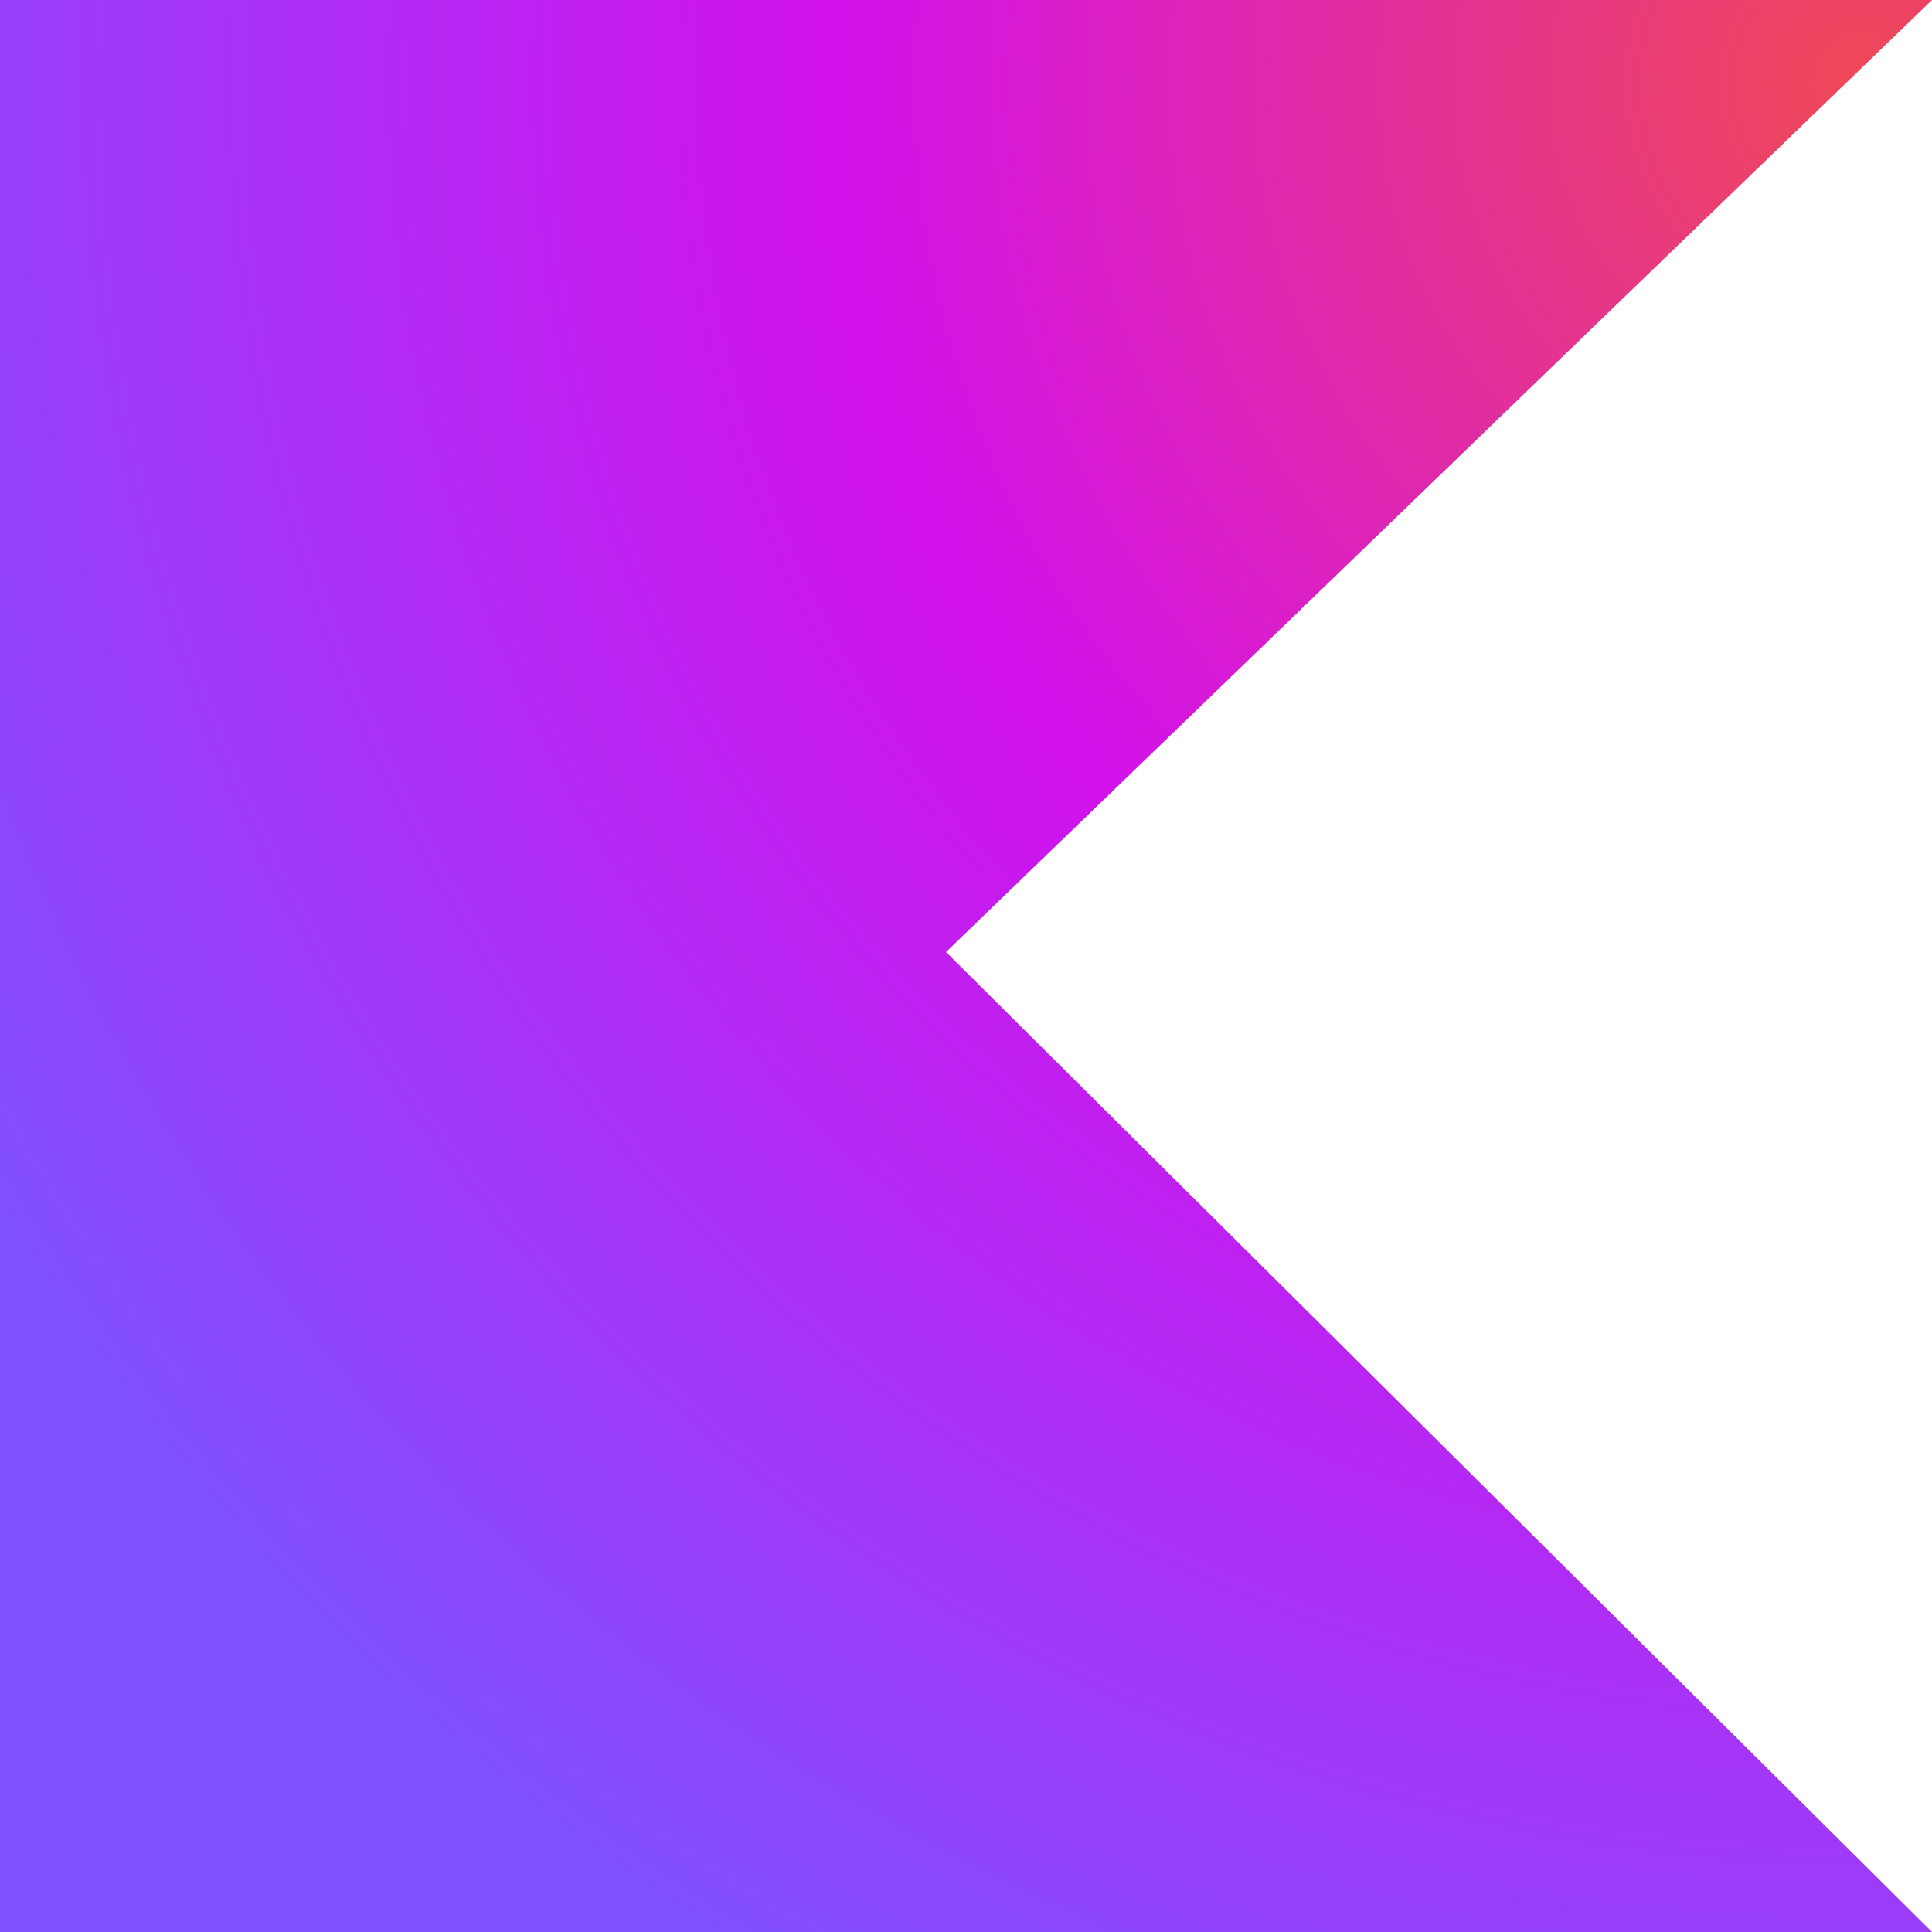
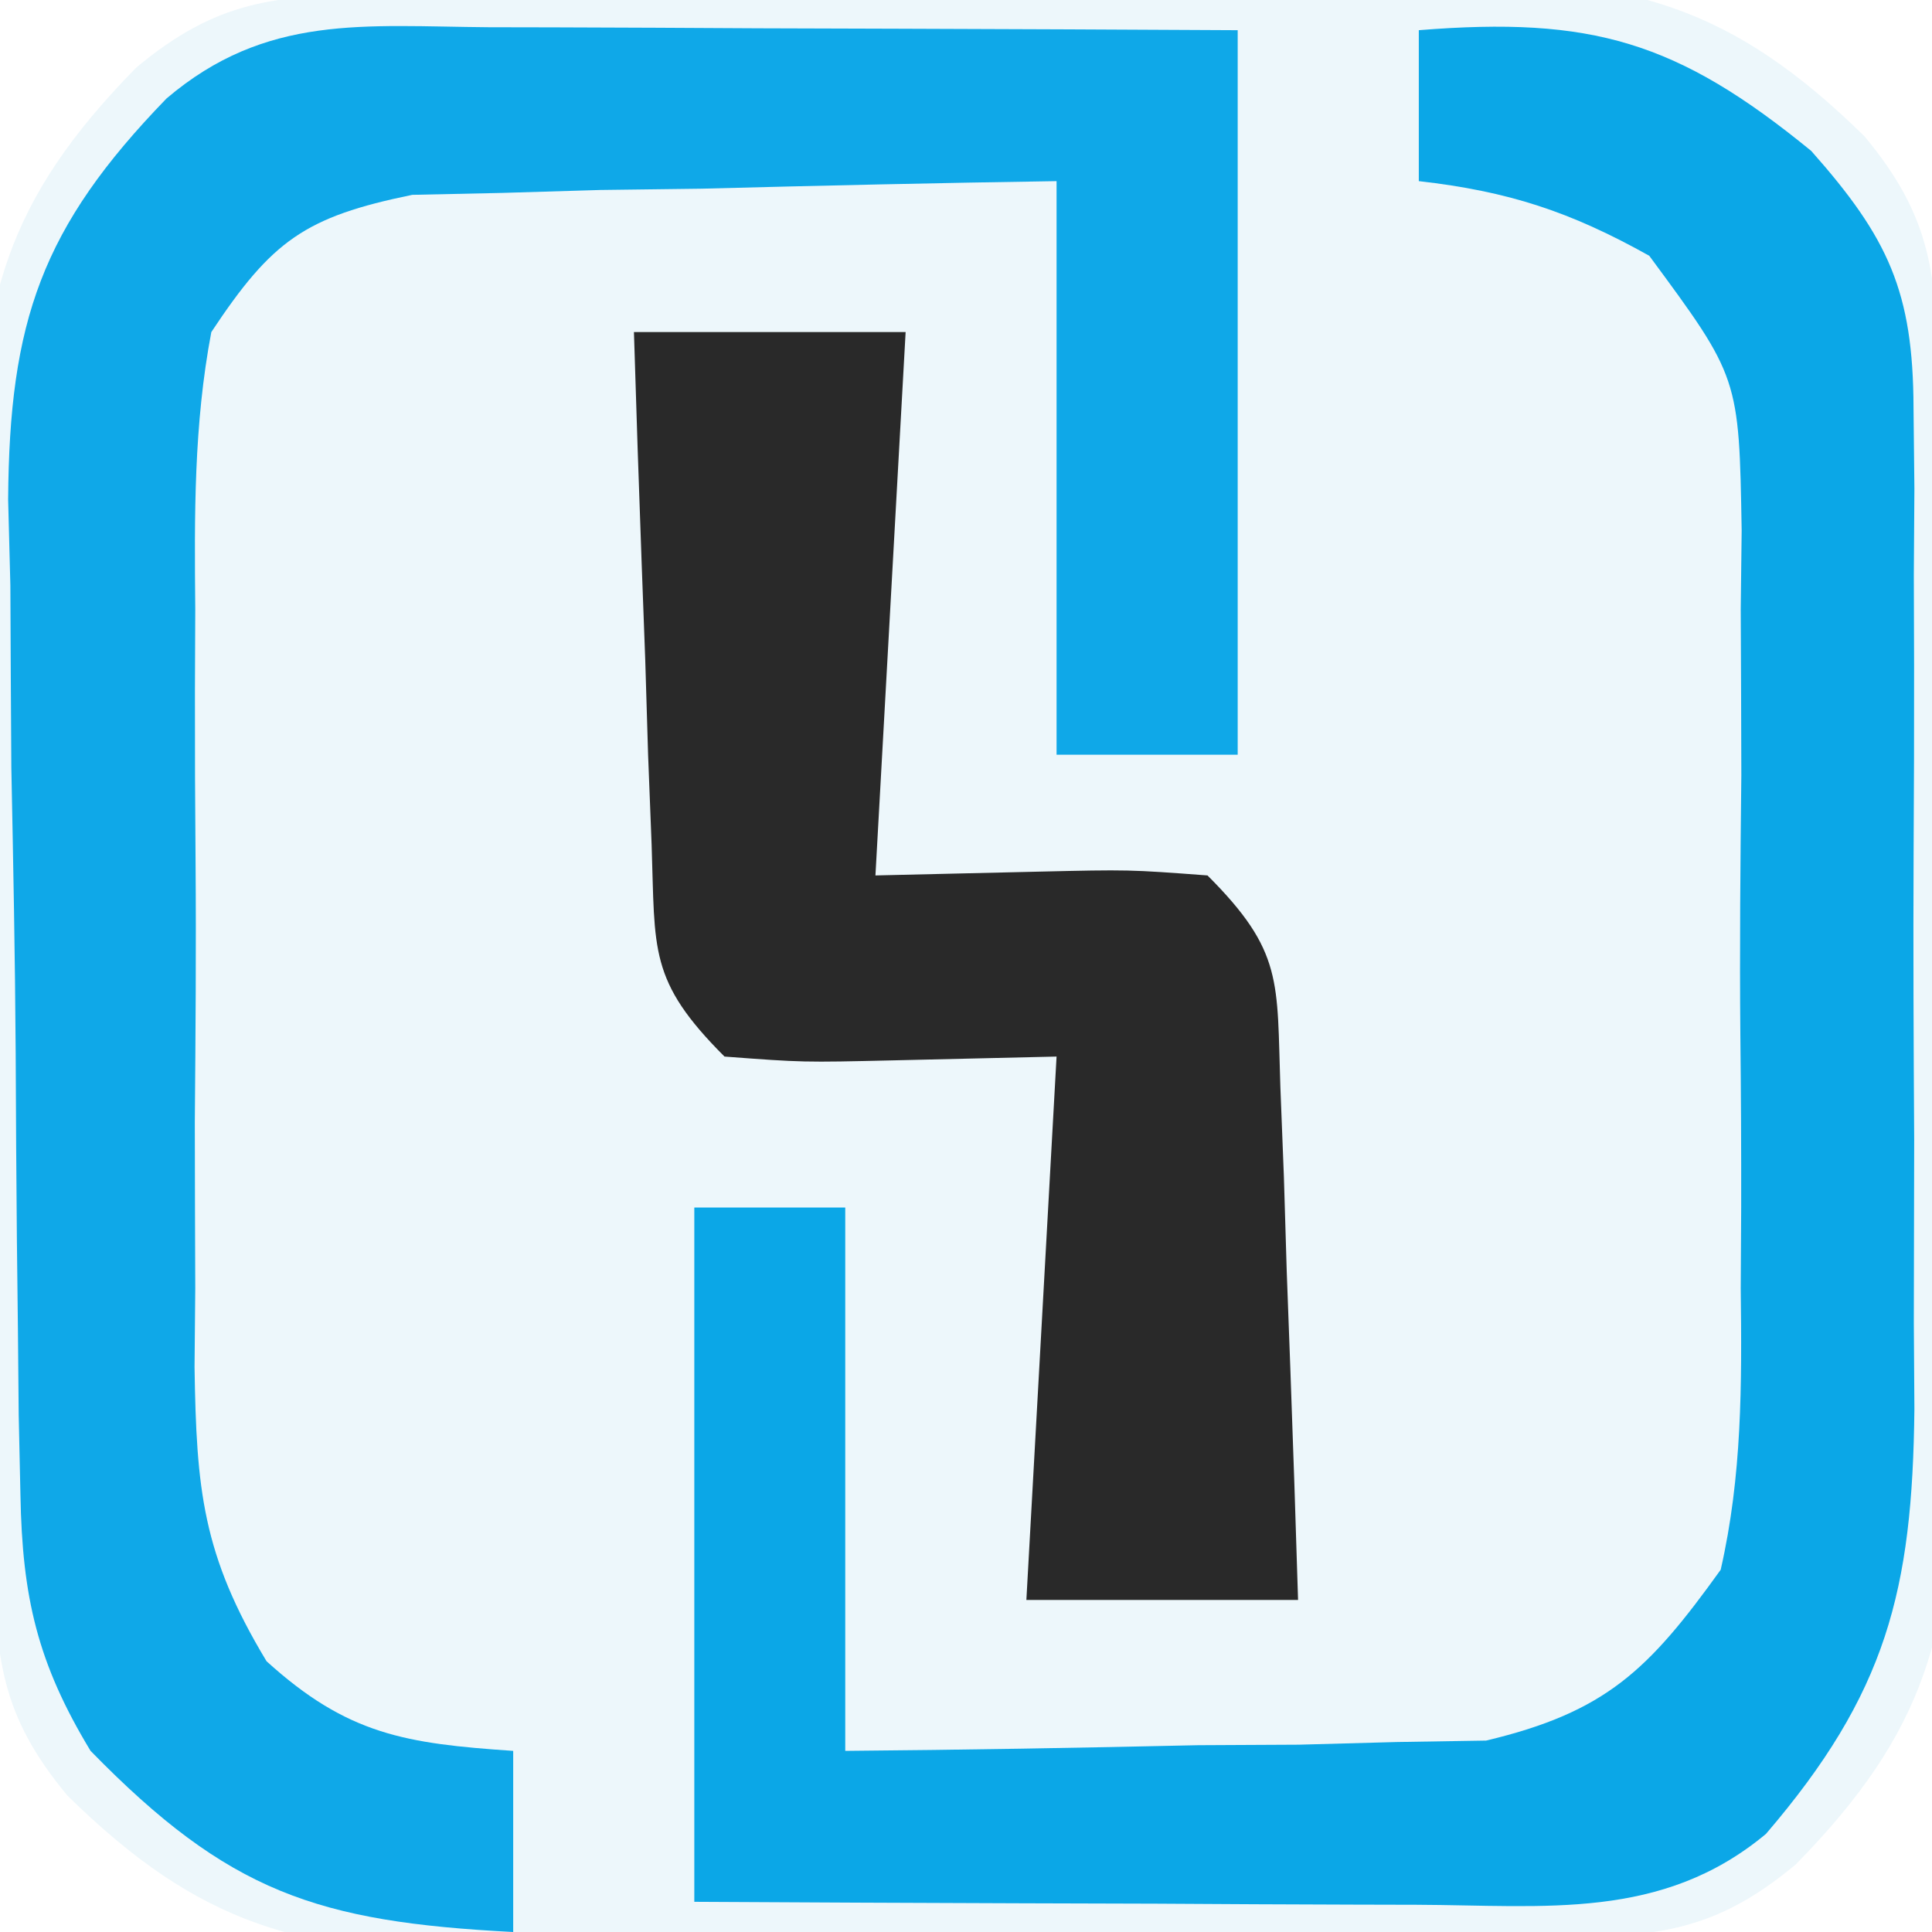
- <svg xmlns="http://www.w3.org/2000/svg" width="64" height="64" viewBox="0 0 64 64" fill="none">
-   <path d="M64 64H0V0H64L31.337 31.537L64 64Z" fill="url(#paint0_radial)" />
-   <defs>
-     <radialGradient id="paint0_radial" cx="0" cy="0" r="1" gradientUnits="userSpaceOnUse" gradientTransform="translate(61.8732 2.63097) scale(73.3111)">
-       <stop offset="0.003" stop-color="#EF4857" />
-       <stop offset="0.469" stop-color="#D211EC" />
-       <stop offset="1" stop-color="#7F52FF" />
-     </radialGradient>
-   </defs>
+ <svg xmlns="http://www.w3.org/2000/svg" version="1.1" width="64" height="64">
+   <path d="M0 0 C1.407 -0.029 1.407 -0.029 2.843 -0.058 C7.146 -0.116 11.449 -0.165 15.752 -0.196 C18.019 -0.218 20.285 -0.252 22.552 -0.299 C25.823 -0.366 29.093 -0.393 32.365 -0.412 C33.372 -0.44 34.38 -0.468 35.418 -0.497 C41.521 -0.479 44.837 0.4 49.24 4.723 C51.48 7.412 51.621 9.311 51.687 12.731 C51.706 13.669 51.725 14.607 51.745 15.574 C51.803 19.877 51.852 24.18 51.883 28.483 C51.904 30.75 51.938 33.016 51.985 35.283 C52.052 38.554 52.08 41.824 52.099 45.095 C52.127 46.103 52.155 47.111 52.183 48.149 C52.165 54.252 51.287 57.568 46.964 61.971 C44.275 64.211 42.375 64.352 38.956 64.417 C38.017 64.437 37.079 64.456 36.112 64.476 C31.809 64.534 27.507 64.583 23.204 64.614 C20.937 64.635 18.67 64.669 16.404 64.716 C13.133 64.783 9.863 64.811 6.591 64.83 C5.584 64.858 4.576 64.885 3.538 64.914 C-2.565 64.896 -5.881 64.018 -10.284 59.695 C-12.525 57.006 -12.665 55.106 -12.731 51.687 C-12.75 50.748 -12.77 49.81 -12.789 48.843 C-12.847 44.54 -12.896 40.238 -12.927 35.935 C-12.949 33.668 -12.983 31.401 -13.03 29.135 C-13.097 25.863 -13.124 22.594 -13.143 19.322 C-13.171 18.314 -13.199 17.307 -13.228 16.269 C-13.21 10.166 -12.331 6.849 -8.008 2.447 C-5.319 0.206 -3.419 0.066 0 0 Z " fill="#EDF7FB" transform="translate(12.52222,-0.2087402)" />
+   <path d="M0 0 C0.707 0.001 1.415 0.003 2.144 0.004 C4.406 0.01 6.668 0.022 8.93 0.035 C10.462 0.04 11.995 0.045 13.527 0.049 C17.287 0.059 21.045 0.079 24.805 0.098 C24.805 8.018 24.805 15.938 24.805 24.098 C22.825 24.098 20.845 24.098 18.805 24.098 C18.805 17.828 18.805 11.558 18.805 5.098 C14.886 5.158 10.972 5.245 7.055 5.348 C5.944 5.362 4.832 5.376 3.688 5.391 C2.618 5.423 1.548 5.455 0.445 5.488 C-1.031 5.52 -1.031 5.52 -2.538 5.552 C-6.09 6.281 -7.184 7.063 -9.195 10.098 C-9.777 13.162 -9.756 16.17 -9.727 19.281 C-9.73 20.174 -9.734 21.066 -9.738 21.986 C-9.741 23.871 -9.734 25.757 -9.717 27.642 C-9.695 30.522 -9.717 33.399 -9.742 36.279 C-9.74 38.113 -9.734 39.947 -9.727 41.781 C-9.739 43.069 -9.739 43.069 -9.751 44.383 C-9.688 48.426 -9.497 50.598 -7.365 54.129 C-4.682 56.564 -2.76 56.855 0.805 57.098 C0.805 59.078 0.805 61.058 0.805 63.098 C-5.698 62.761 -8.621 61.781 -13.195 57.098 C-14.955 54.193 -15.458 52.002 -15.518 48.624 C-15.537 47.746 -15.556 46.868 -15.576 45.963 C-15.584 45.021 -15.593 44.08 -15.602 43.109 C-15.613 42.133 -15.624 41.156 -15.636 40.15 C-15.655 38.085 -15.668 36.02 -15.676 33.954 C-15.695 30.806 -15.757 27.661 -15.82 24.514 C-15.833 22.504 -15.844 20.494 -15.852 18.484 C-15.876 17.549 -15.901 16.613 -15.926 15.649 C-15.886 9.742 -14.819 6.631 -10.68 2.361 C-7.377 -0.45 -4.121 -0.031 0 0 Z " fill="#0FA8E8" transform="translate(16.19531,0.9023438)" />
+   <path d="M0 0 C5.72 -0.458 8.553 0.362 13 4 C15.554 6.881 16.376 8.663 16.388 12.506 C16.398 13.39 16.407 14.275 16.417 15.186 C16.411 16.134 16.405 17.082 16.398 18.059 C16.401 19.04 16.404 20.021 16.407 21.032 C16.409 23.106 16.404 25.18 16.391 27.253 C16.375 30.422 16.391 33.591 16.41 36.76 C16.408 38.776 16.404 40.792 16.398 42.809 C16.408 44.228 16.408 44.228 16.417 45.675 C16.353 51.697 15.489 55.096 11.5 59.75 C8.051 62.624 4.189 62.115 -0.074 62.098 C-1.1 62.096 -1.1 62.096 -2.146 62.093 C-4.327 62.088 -6.507 62.075 -8.688 62.062 C-10.167 62.057 -11.647 62.053 -13.127 62.049 C-16.751 62.039 -20.376 62.019 -24 62 C-24 54.41 -24 46.82 -24 39 C-22.35 39 -20.7 39 -19 39 C-19 44.94 -19 50.88 -19 57 C-15.102 56.967 -11.209 56.9 -7.312 56.812 C-5.658 56.804 -5.658 56.804 -3.971 56.795 C-2.371 56.751 -2.371 56.751 -0.738 56.707 C0.241 56.691 1.22 56.676 2.229 56.659 C6.209 55.712 7.618 54.316 10 51 C10.711 47.887 10.702 44.867 10.664 41.684 C10.669 40.79 10.674 39.897 10.679 38.976 C10.682 37.093 10.673 35.209 10.652 33.325 C10.625 30.443 10.652 27.564 10.684 24.682 C10.68 22.849 10.674 21.016 10.664 19.184 C10.674 18.323 10.684 17.463 10.695 16.576 C10.609 11.503 10.609 11.503 7.634 7.473 C5.013 6.007 2.97 5.339 0 5 C0 3.35 0 1.7 0 0 Z " fill="#0BA7E7" transform="translate(47,1)" />
+   <path d="M0 0 C2.97 0 5.94 0 9 0 C8.67 5.94 8.34 11.88 8 18 C9.774 17.959 11.547 17.918 13.375 17.875 C16.398 17.805 16.398 17.805 19 18 C21.521 20.521 21.294 21.512 21.414 25.008 C21.453 25.994 21.491 26.98 21.531 27.996 C21.562 29.029 21.593 30.061 21.625 31.125 C21.664 32.165 21.702 33.206 21.742 34.277 C21.837 36.851 21.922 39.425 22 42 C19.03 42 16.06 42 13 42 C13.495 33.09 13.495 33.09 14 24 C12.226 24.041 10.453 24.082 8.625 24.125 C5.602 24.195 5.602 24.195 3 24 C0.479 21.479 0.706 20.488 0.586 16.992 C0.547 16.006 0.509 15.02 0.469 14.004 C0.438 12.971 0.407 11.939 0.375 10.875 C0.336 9.835 0.298 8.794 0.258 7.723 C0.163 5.149 0.078 2.575 0 0 Z " fill="#292929" transform="translate(21,11)" />
</svg>
